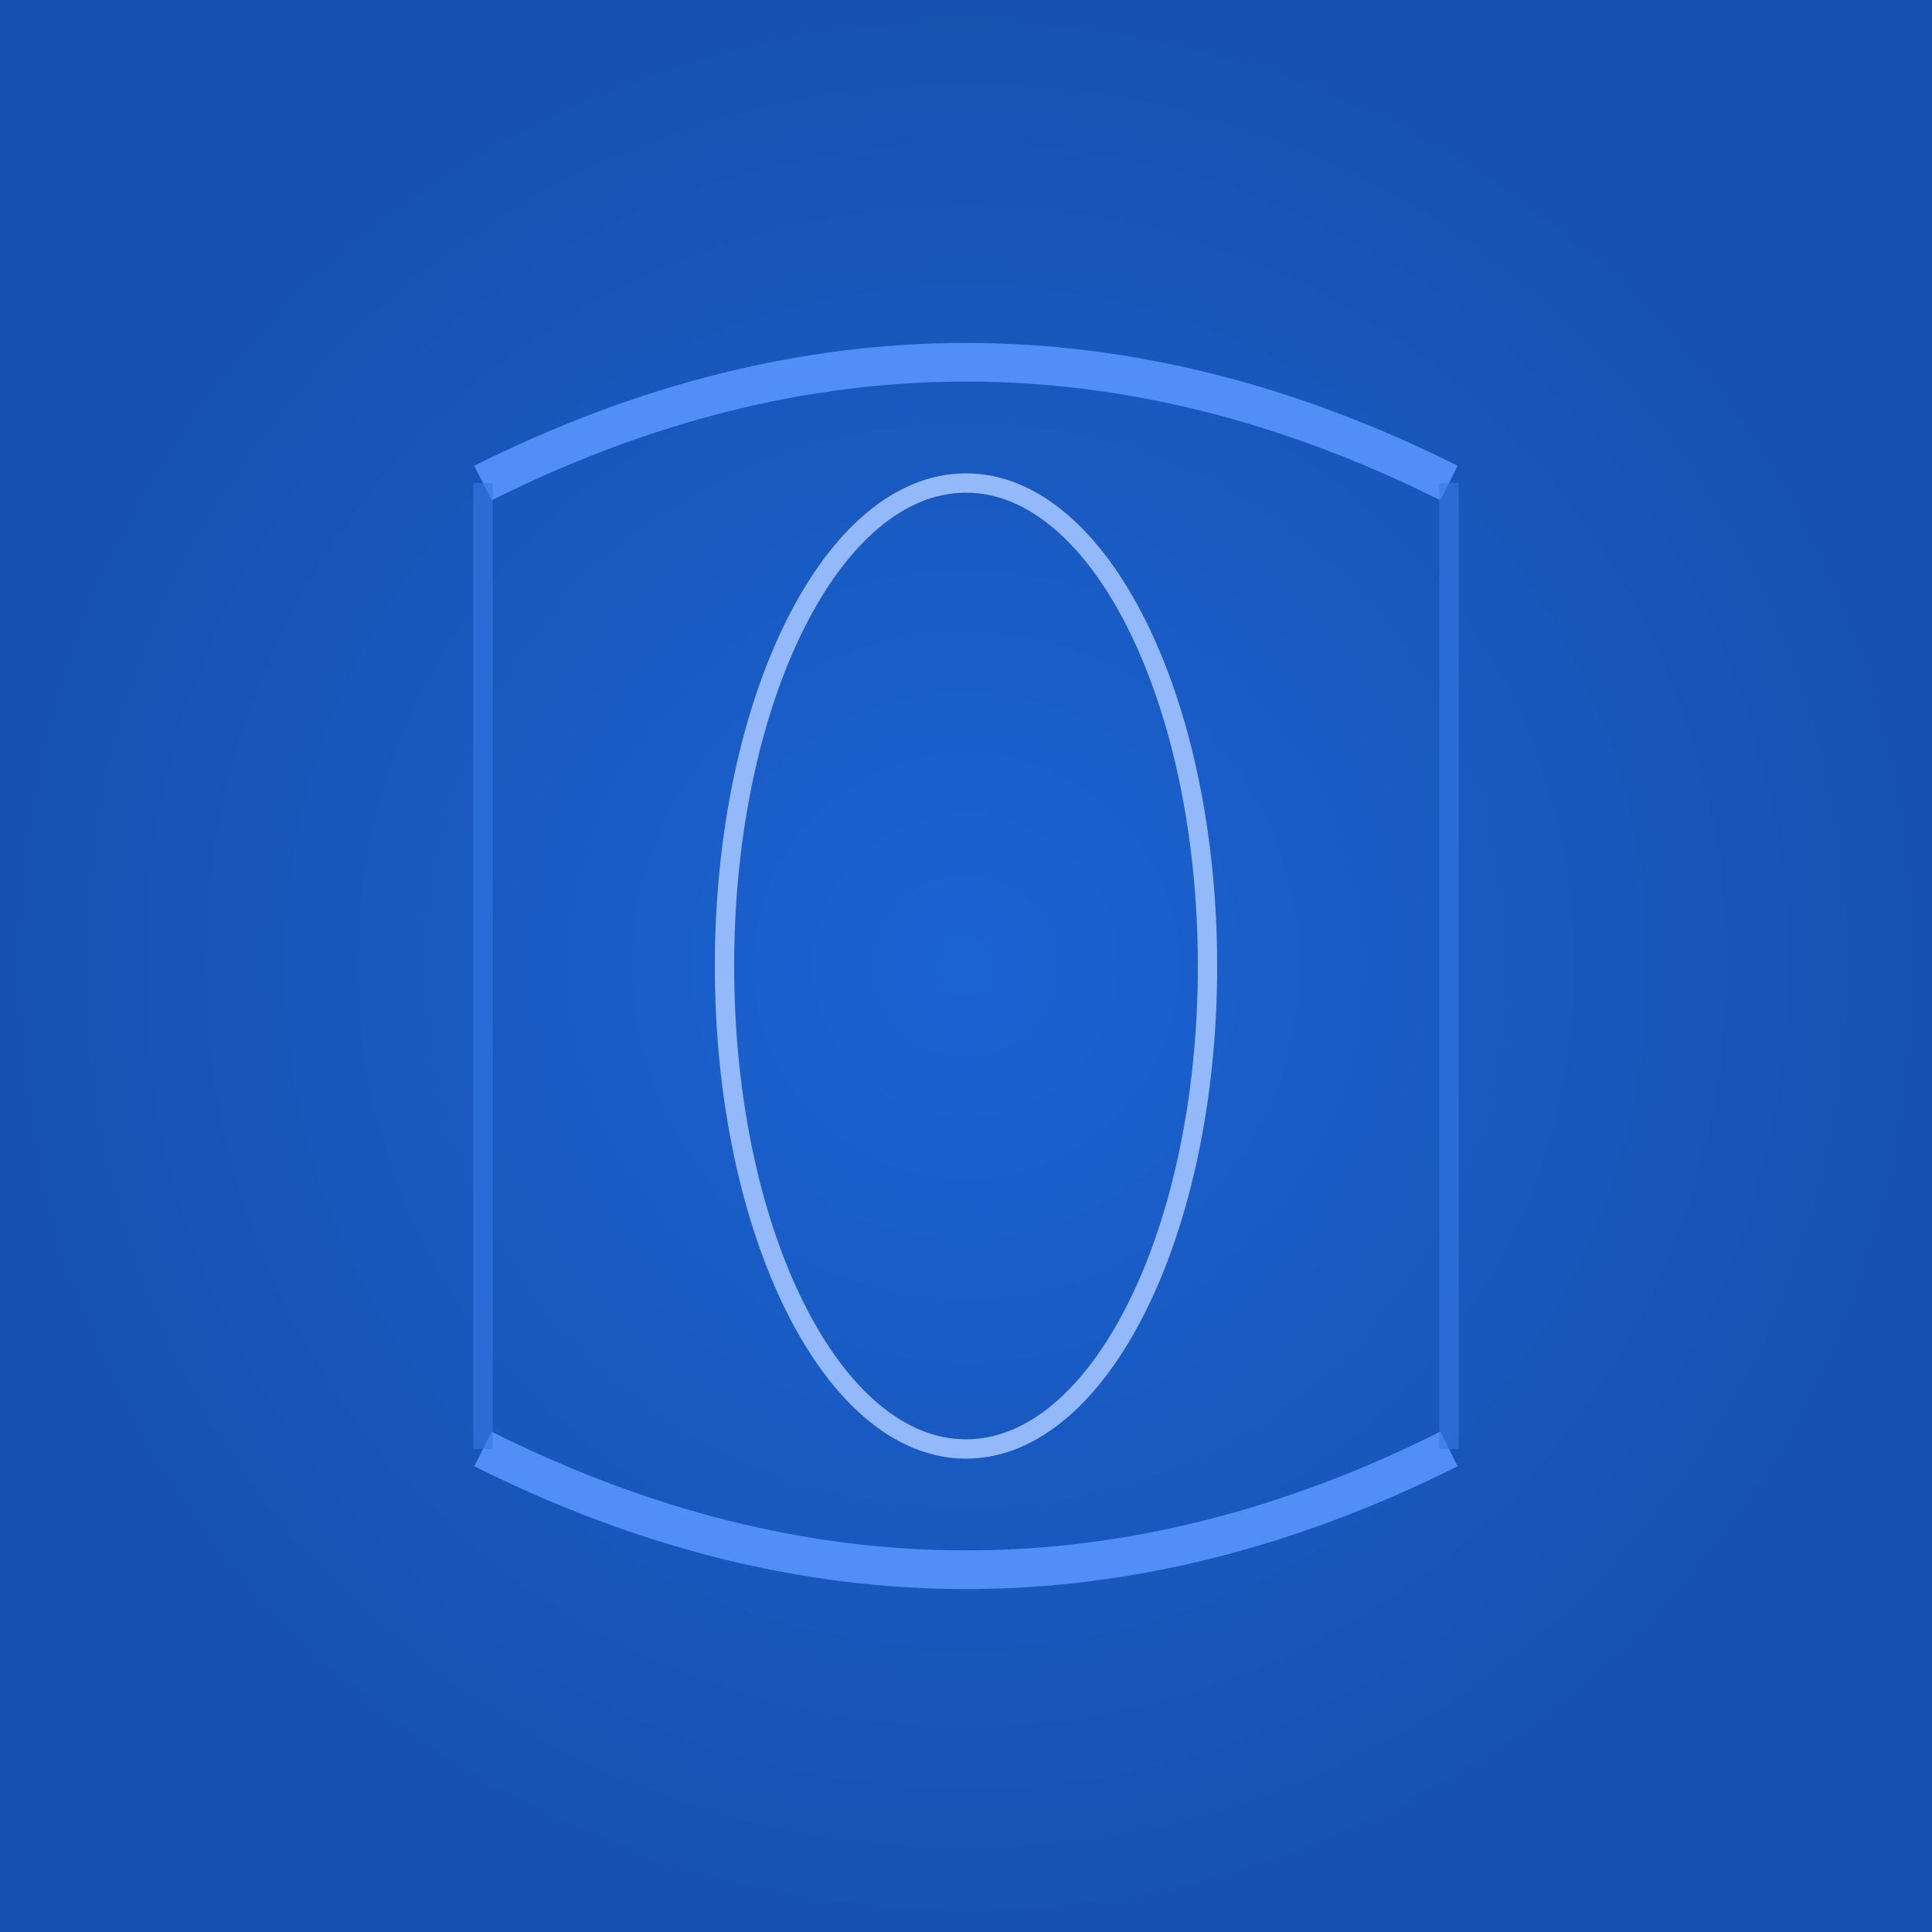
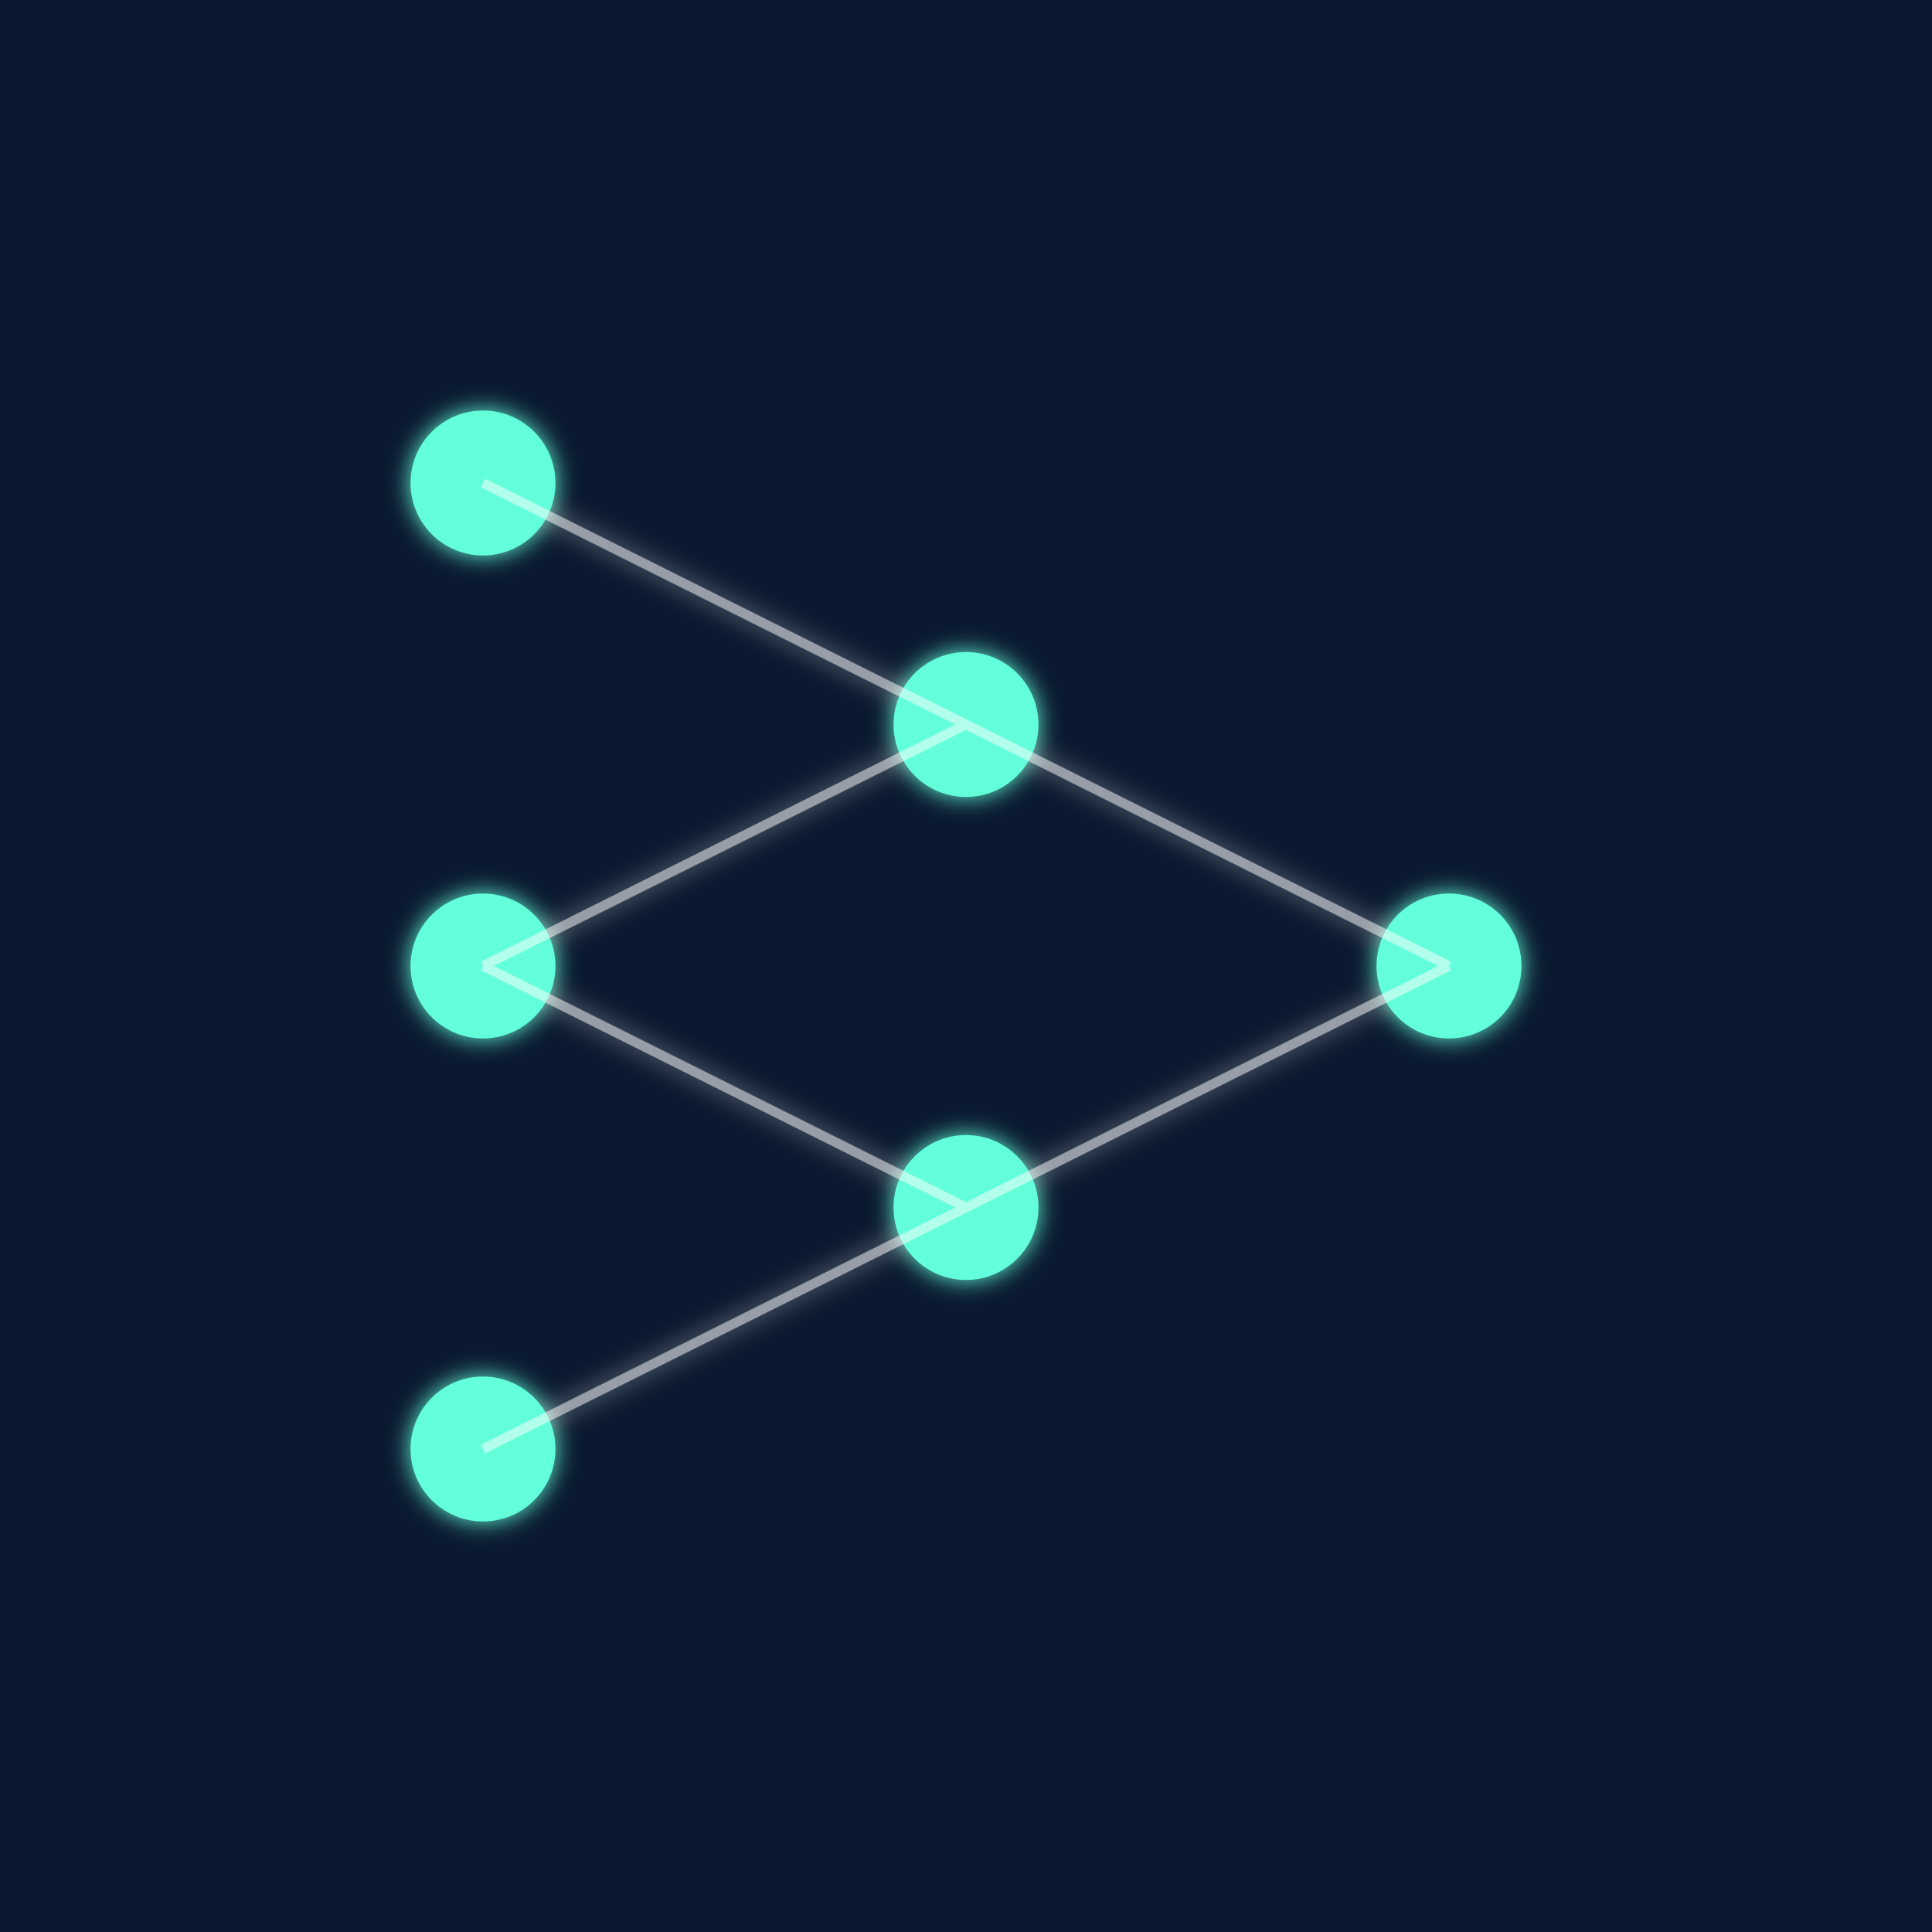
<svg xmlns="http://www.w3.org/2000/svg" width="400" height="400" viewBox="0 0 400 400" fill="none">
-   <rect width="400" height="400" fill="url(#paint0_radial_1_3)" />
-   <path d="M100 100 Q200 50 300 100" stroke="#528ef7" stroke-width="8" fill="none" />
-   <path d="M100 300 Q200 350 300 300" stroke="#528ef7" stroke-width="8" fill="none" />
-   <path d="M100 100 L100 300" stroke="#3578e5" stroke-width="4" fill="none" opacity="0.6" />
-   <path d="M300 100 L300 300" stroke="#3578e5" stroke-width="4" fill="none" opacity="0.6" />
-   <ellipse cx="200" cy="200" rx="50" ry="100" stroke="#93b9fa" stroke-width="4" fill="none" />
+   <rect width="400" height="400" fill="#0A192F" />
  <defs>
-     <radialGradient id="paint0_radial_1_3" cx="0" cy="0" r="1" gradientUnits="userSpaceOnUse" gradientTransform="translate(200 200) rotate(90) scale(200)">
-       <stop stop-color="#1b62d3" />
-       <stop offset="1" stop-color="#1752b0" />
-     </radialGradient>
+     <filter id="glow_nn">
+       <feGaussianBlur stdDeviation="2.5" result="coloredBlur" />
+       <feMerge>
+         <feMergeNode in="coloredBlur" />
+         <feMergeNode in="SourceGraphic" />
+       </feMerge>
+     </filter>
  </defs>
+   <g id="neural-network" filter="url(#glow_nn)">
+     <circle cx="100" cy="100" r="15" fill="#64FFDA" />
+     <circle cx="100" cy="200" r="15" fill="#64FFDA" />
+     <circle cx="100" cy="300" r="15" fill="#64FFDA" />
+     <circle cx="200" cy="150" r="15" fill="#64FFDA" />
+     <circle cx="200" cy="250" r="15" fill="#64FFDA" />
+     <circle cx="300" cy="200" r="15" fill="#64FFDA" />
+     <path d="M100 100 L200 150 L300 200 M100 200 L200 150 M100 200 L200 250 L300 200 M100 300 L200 250" stroke="#FFFFFF" stroke-width="2" opacity="0.5" />
+   </g>
</svg>
